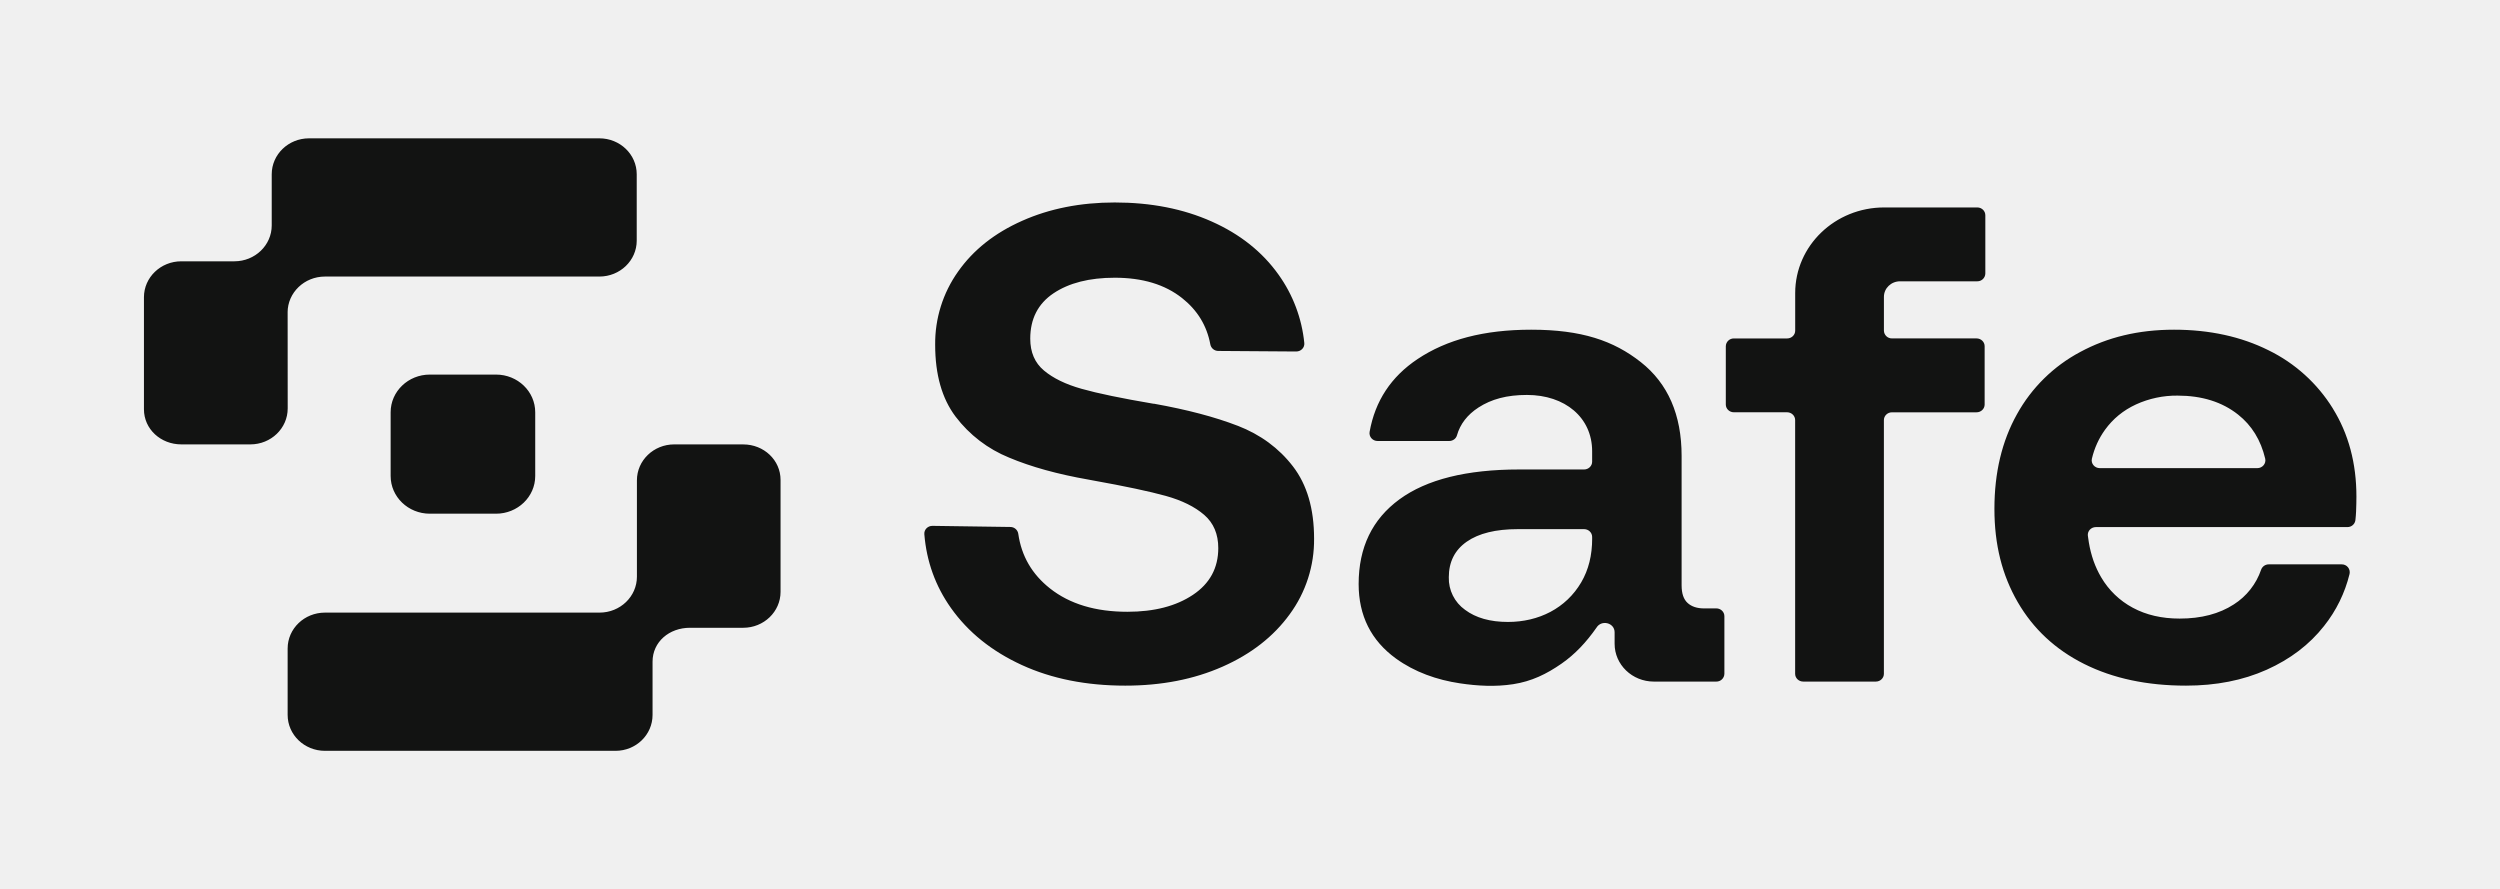
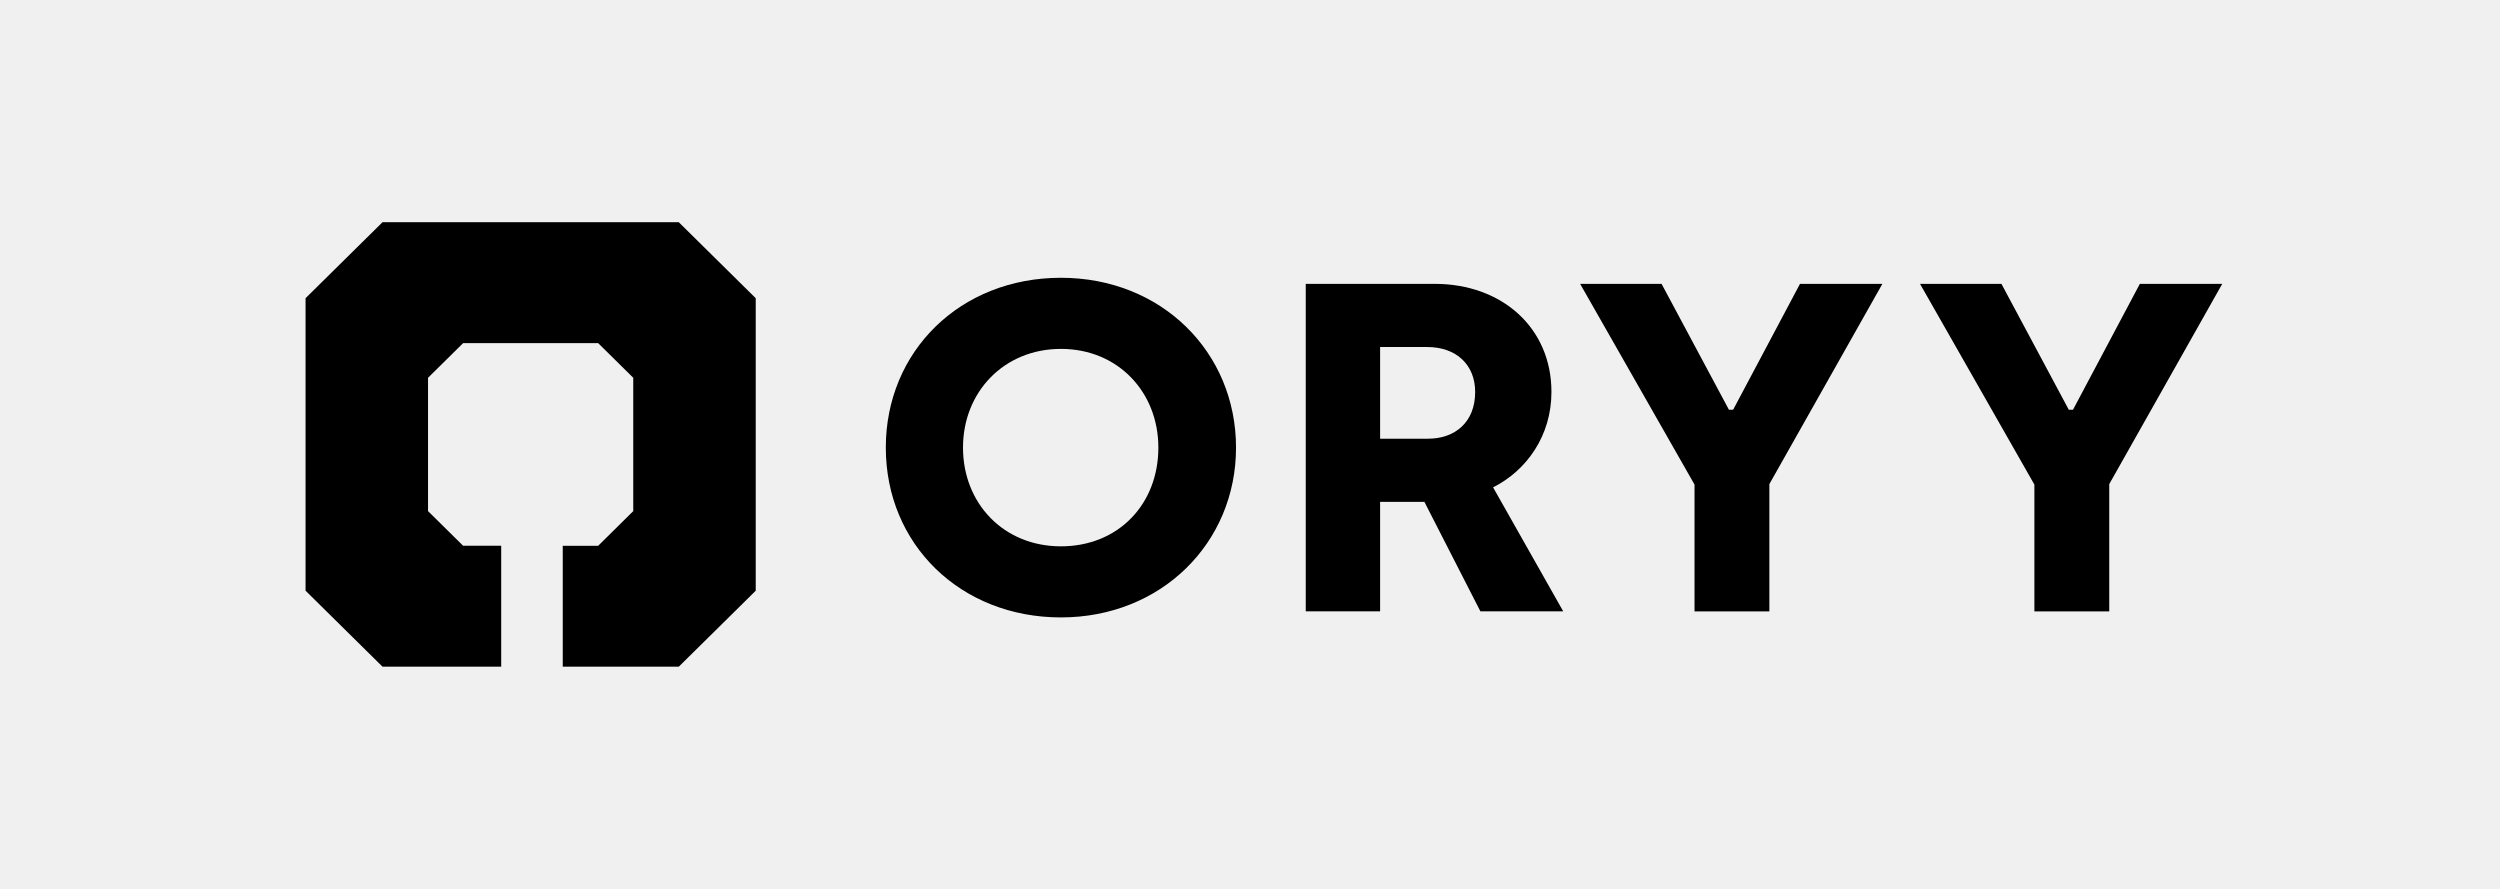
- <svg xmlns="http://www.w3.org/2000/svg" width="90" height="32" fill="none">
-   <path d="M44.557 15.328c-.82-.317-1.822-.581-3.005-.793h-.025c-1.15-.195-2.012-.374-2.587-.537-.575-.162-1.027-.382-1.357-.659-.33-.276-.494-.658-.494-1.146 0-.716.28-1.26.837-1.634.558-.374 1.293-.561 2.206-.561.997 0 1.804.243 2.422.732.554.438.893.995 1.018 1.669a.29.29 0 0 0 .284.235l2.806.02c.172.002.31-.14.293-.305a5.097 5.097 0 0 0-.927-2.461c-.584-.821-1.387-1.46-2.41-1.915-1.022-.456-2.184-.684-3.486-.684-1.234 0-2.345.22-3.334.66-.99.439-1.759 1.048-2.308 1.829a4.468 4.468 0 0 0-.824 2.635c0 1.073.245 1.935.735 2.585a4.575 4.575 0 0 0 1.927 1.476c.794.334 1.75.598 2.865.793l.127.024c1.182.212 2.066.4 2.65.562.583.163 1.043.39 1.382.683.337.292.506.691.506 1.195 0 .716-.304 1.277-.912 1.683-.609.407-1.395.61-2.359.61-1.15 0-2.079-.28-2.789-.842-.646-.51-1.026-1.165-1.14-1.966a.288.288 0 0 0-.284-.245l-2.803-.04c-.17-.003-.308.135-.295.299.08.984.4 1.87.96 2.66.617.87 1.466 1.553 2.548 2.05 1.081.496 2.324.743 3.727.743 1.302 0 2.468-.227 3.5-.683 1.03-.455 1.838-1.085 2.421-1.89a4.522 4.522 0 0 0 .875-2.72c0-1.074-.254-1.94-.76-2.599-.507-.659-1.171-1.146-1.99-1.464ZM61.788 21.903h-.438c-.254 0-.453-.065-.596-.196-.144-.13-.216-.341-.216-.634v-4.66c0-1.48-.49-2.606-1.47-3.378-.98-.772-2.135-1.166-3.944-1.166-1.708 0-3.042.357-4.09 1.056-.955.637-1.53 1.51-1.728 2.621-.03.173.105.33.287.33h2.577c.129 0 .245-.08.279-.2.117-.412.377-.747.778-1.007.465-.3 1.017-.451 1.744-.451 1.371 0 2.346.813 2.346 2.025v.378c0 .155-.13.28-.29.28h-2.335c-1.893 0-3.33.358-4.31 1.074-.98.716-1.471 1.732-1.471 3.05 0 1.138.448 2.033 1.344 2.683.672.487 1.476.769 2.303.892.632.095 1.281.129 1.915.031.664-.102 1.203-.365 1.742-.74.485-.337.89-.769 1.258-1.295.18-.297.653-.178.653.166v.413c-.001.752.632 1.362 1.413 1.362h2.249a.286.286 0 0 0 .29-.28v-2.075c0-.154-.13-.28-.29-.28Zm-4.47-2.513c0 .602-.131 1.126-.393 1.573-.55.938-1.532 1.427-2.638 1.427-.642 0-1.158-.146-1.547-.438a1.392 1.392 0 0 1-.583-1.172c0-.552.216-.98.647-1.28.43-.3 1.043-.451 1.838-.451h2.385c.16 0 .29.125.29.28v.061ZM71.182 7.468H67.83c-1.77 0-3.203 1.38-3.203 3.082v1.354c0 .155-.13.28-.291.28H62.42a.286.286 0 0 0-.291.28v2.098c0 .155.13.28.29.28h1.916c.16 0 .29.126.29.28v9.135c0 .155.13.28.292.28h2.613c.16 0 .29-.125.29-.28v-9.134c0-.155.131-.28.292-.28h3.045c.16 0 .29-.126.29-.28v-2.1c0-.154-.13-.28-.29-.28h-3.045a.286.286 0 0 1-.291-.28v-1.216c0-.31.26-.56.582-.56h2.779a.286.286 0 0 0 .29-.28V7.748c0-.155-.13-.28-.29-.28ZM83.983 14.706a5.631 5.631 0 0 0-2.32-2.098c-.981-.488-2.114-.739-3.398-.739-1.284 0-2.393.272-3.373.8a5.612 5.612 0 0 0-2.282 2.244c-.54.968-.811 2.102-.811 3.404 0 1.3.279 2.386.836 3.354.559.968 1.357 1.712 2.396 2.232 1.04.52 2.261.78 3.665.78 1.081 0 2.05-.19 2.903-.572.853-.382 1.542-.907 2.066-1.574a4.85 4.85 0 0 0 .919-1.874.284.284 0 0 0-.284-.346h-2.624a.291.291 0 0 0-.276.193 2.399 2.399 0 0 1-.98 1.247c-.525.341-1.175.512-1.953.512-.642 0-1.204-.13-1.686-.39a2.904 2.904 0 0 1-1.14-1.098c-.11-.186-.2-.383-.273-.586a3.986 3.986 0 0 1-.17-.67 6.33 6.33 0 0 1-.035-.24c-.02-.165.116-.31.29-.31h9.051a.286.286 0 0 0 .29-.245c.012-.103.02-.208.025-.316.008-.195.012-.374.012-.536 0-1.203-.283-2.26-.849-3.171Zm-2.72 2.147h-5.67c-.185 0-.326-.166-.285-.34.091-.384.248-.729.471-1.039.287-.398.66-.703 1.116-.914a3.516 3.516 0 0 1 1.496-.318c.879 0 1.606.228 2.18.683.494.391.819.92.976 1.586.041.175-.098.342-.284.342ZM26.757 15.998h-2.485c-.742 0-1.343.579-1.343 1.293v3.47c0 .714-.602 1.293-1.344 1.293h-9.886c-.743 0-1.344.578-1.344 1.292v2.391c0 .714.601 1.293 1.344 1.293h10.458c.742 0 1.335-.579 1.335-1.293V23.82c0-.714.602-1.22 1.344-1.22h1.92c.743 0 1.344-.58 1.344-1.293v-4.03c0-.714-.601-1.278-1.343-1.278ZM10.354 11.249c0-.714.602-1.293 1.344-1.293h9.88c.743 0 1.344-.579 1.344-1.293v-2.39c0-.714-.601-1.293-1.344-1.293H11.125c-.742 0-1.343.579-1.343 1.293v1.842c0 .714-.602 1.292-1.344 1.292H6.526c-.742 0-1.344.579-1.344 1.293v4.034c0 .714.604 1.264 1.346 1.264h2.485c.743 0 1.344-.579 1.344-1.293l-.002-3.456ZM15.472 13.485h2.387c.778 0 1.409.608 1.409 1.356v2.296c0 .748-.632 1.356-1.41 1.356h-2.386c-.778 0-1.409-.608-1.409-1.356v-2.296c0-.749.632-1.356 1.409-1.356Z" fill="#121312" />
+ <svg xmlns="http://www.w3.org/2000/svg" width="90" height="32" viewBox="0 0 90 32" fill="none">
+   <g clip-path="url(#clip0_3_14)">
+     <path d="M31.889 16.114C31.889 12.644 34.567 10 38.193 10C41.819 10 44.497 12.678 44.497 16.114C44.497 19.55 41.803 22.227 38.193 22.227C34.583 22.227 31.889 19.6 31.889 16.114ZM41.701 16.114C41.701 14.11 40.243 12.56 38.193 12.56C36.143 12.56 34.668 14.11 34.668 16.114C34.668 18.118 36.125 19.668 38.193 19.668C40.261 19.668 41.701 18.151 41.701 16.114Z" fill="black" />
+     <path d="M47.006 10.219H51.649C54.073 10.219 55.852 11.802 55.852 14.109C55.852 15.692 54.955 16.939 53.751 17.545L56.276 22.008H53.294L51.278 18.067H49.684V22.008H47.007V10.219H47.006ZM51.411 15.793C52.377 15.793 53.106 15.204 53.106 14.11C53.106 13.133 52.428 12.493 51.378 12.493H49.684V15.794H51.411V15.793Z" fill="black" />
+     <path d="M61.003 17.445L56.885 10.22H59.817L62.241 14.75H62.393L64.799 10.22H67.765L63.697 17.428V22.01H61.003V17.446V17.445Z" fill="black" />
+     <path d="M73.238 17.445L69.121 10.22H72.052L74.476 14.75H74.628L77.034 10.22H80L75.933 17.428V22.01H73.238V17.446V17.445Z" fill="black" />
+     <path d="M24.436 8H13.77C12.688 9.068 12.082 9.667 11 10.735V21.265C12.082 22.333 12.688 22.931 13.77 24H18.043V19.647H16.672C16.179 19.16 15.902 18.887 15.409 18.4V13.6C15.902 13.114 16.178 12.841 16.672 12.353H21.534C22.027 12.84 22.303 13.113 22.797 13.6V18.4C22.304 18.887 22.028 19.16 21.534 19.648H20.259V24.001H24.436C25.518 22.932 26.124 22.334 27.206 21.266V10.735C26.124 9.667 25.518 9.068 24.436 8Z" fill="black" />
+   </g>
+   <defs>
+     <clipPath id="clip0_3_14">
+       <rect width="69" height="16" fill="white" transform="translate(11 8)" />
+     </clipPath>
+   </defs>
</svg>
